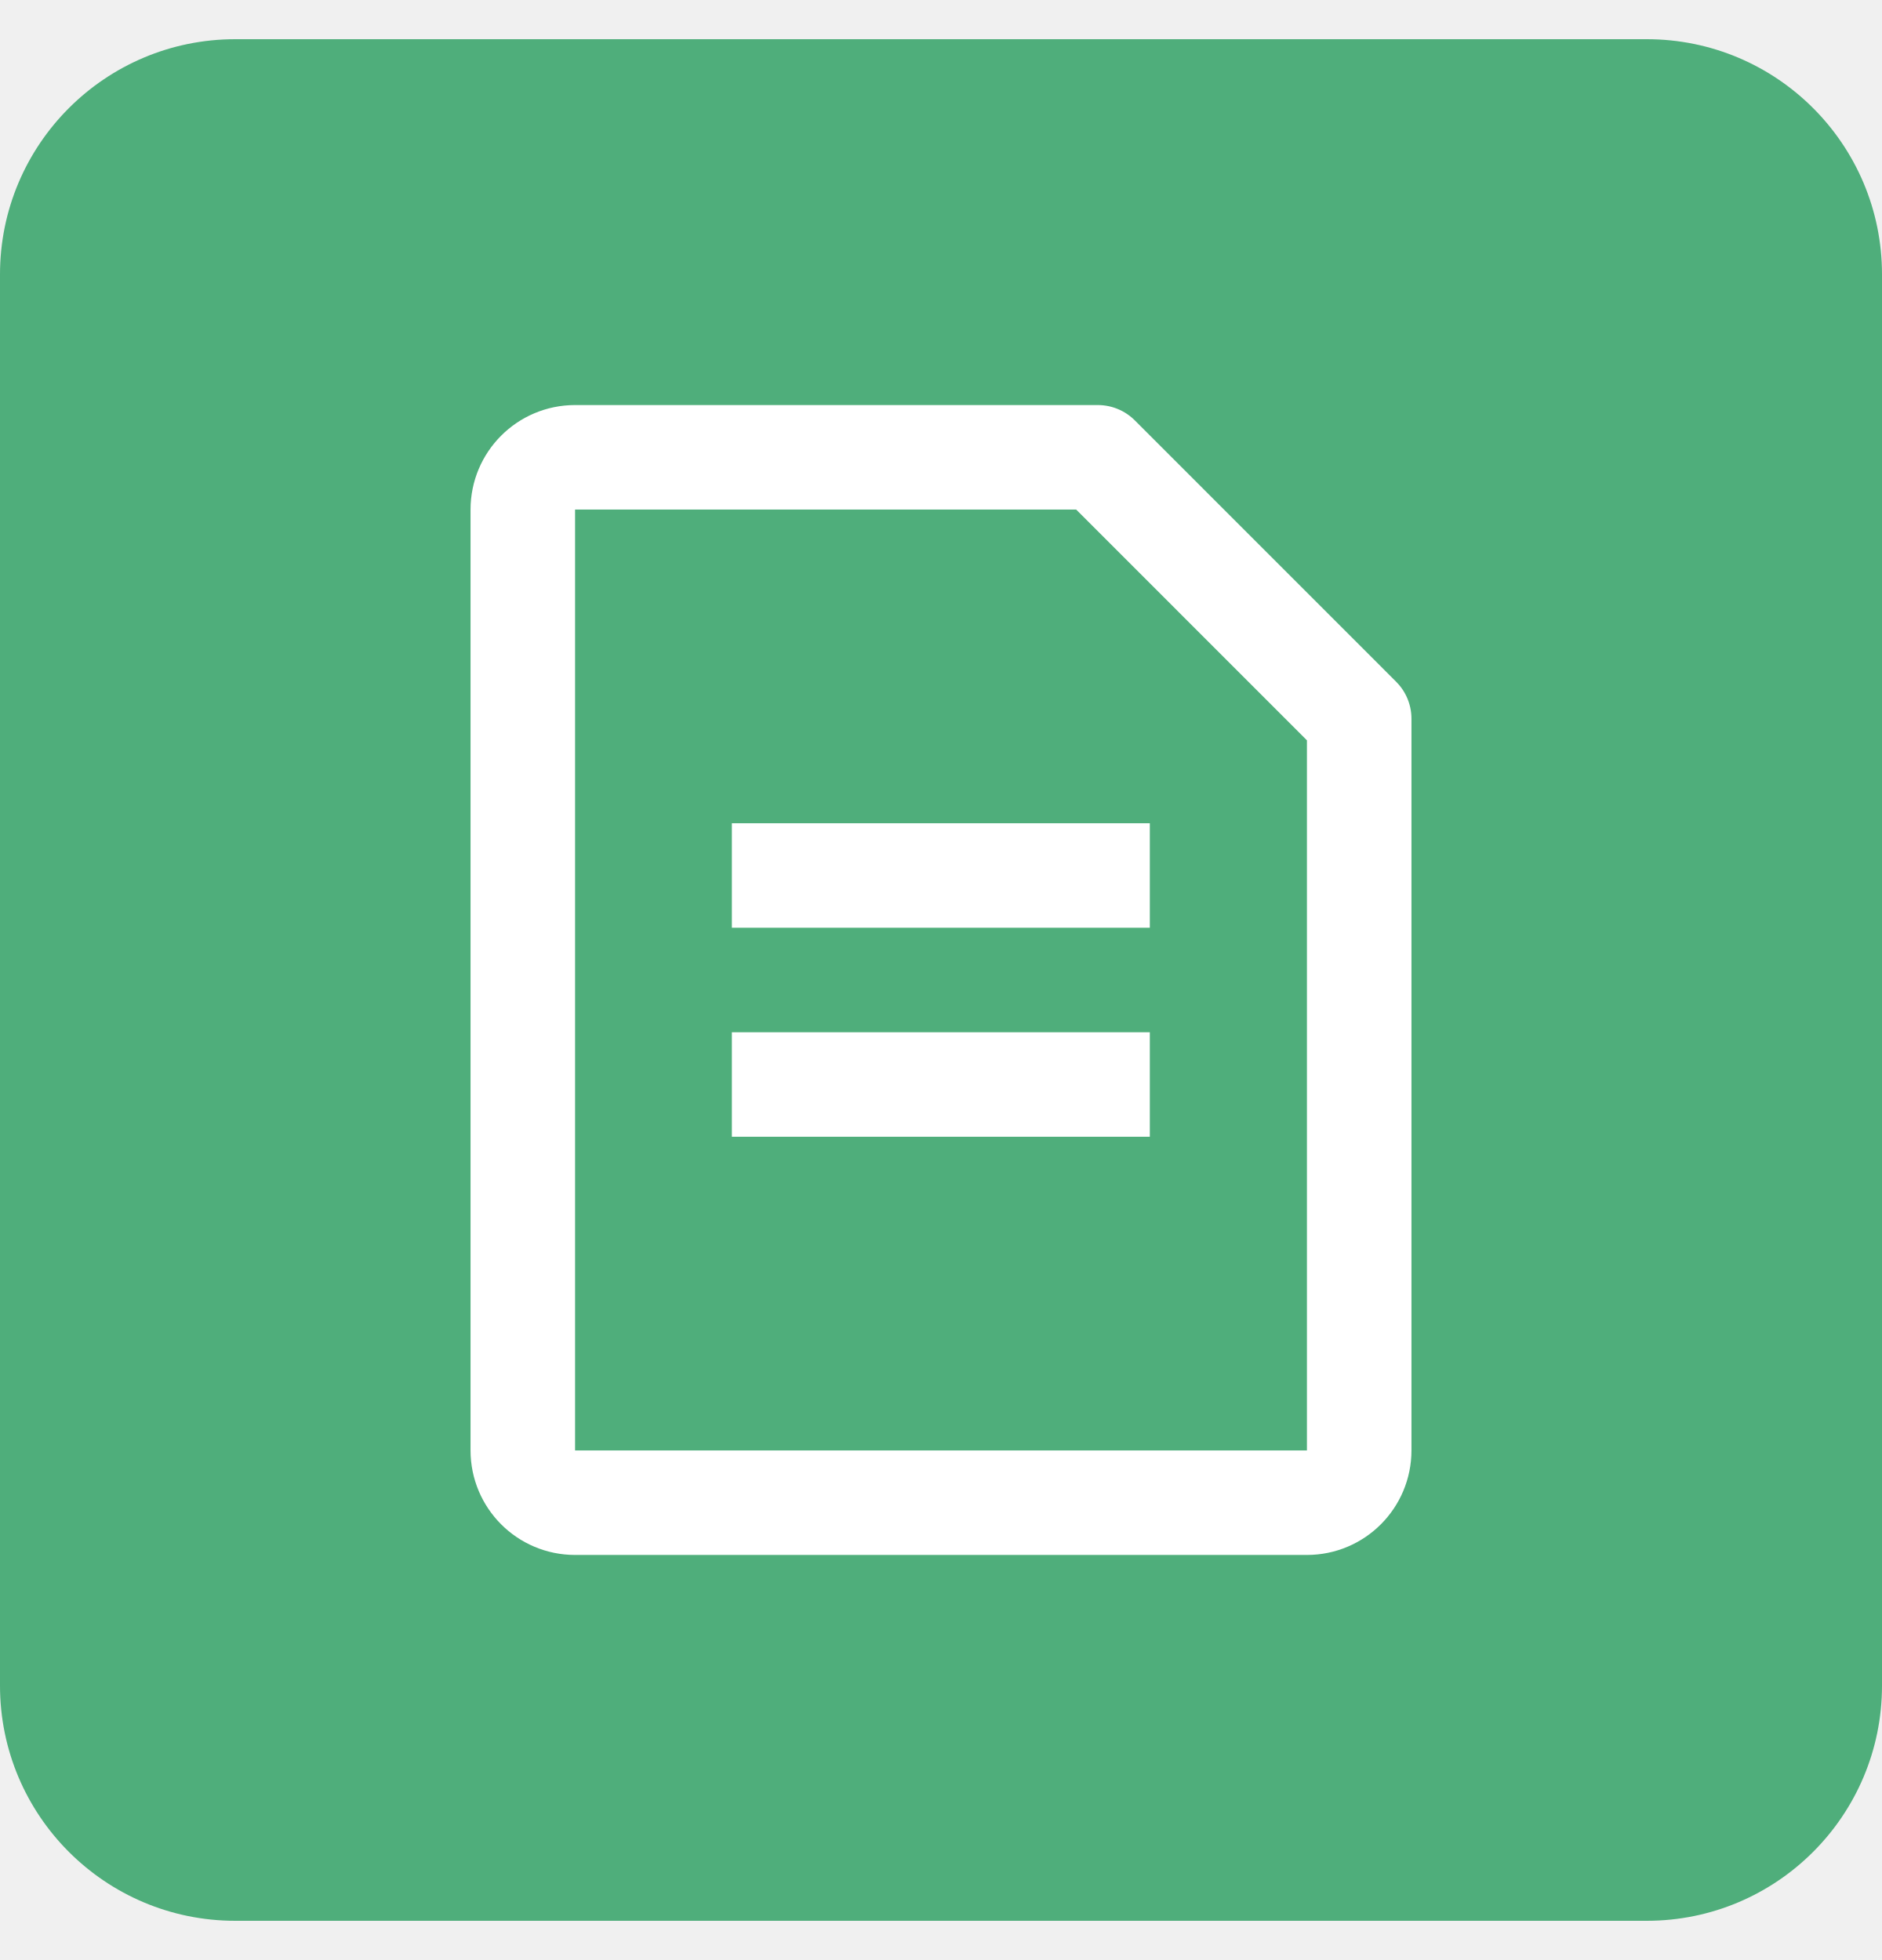
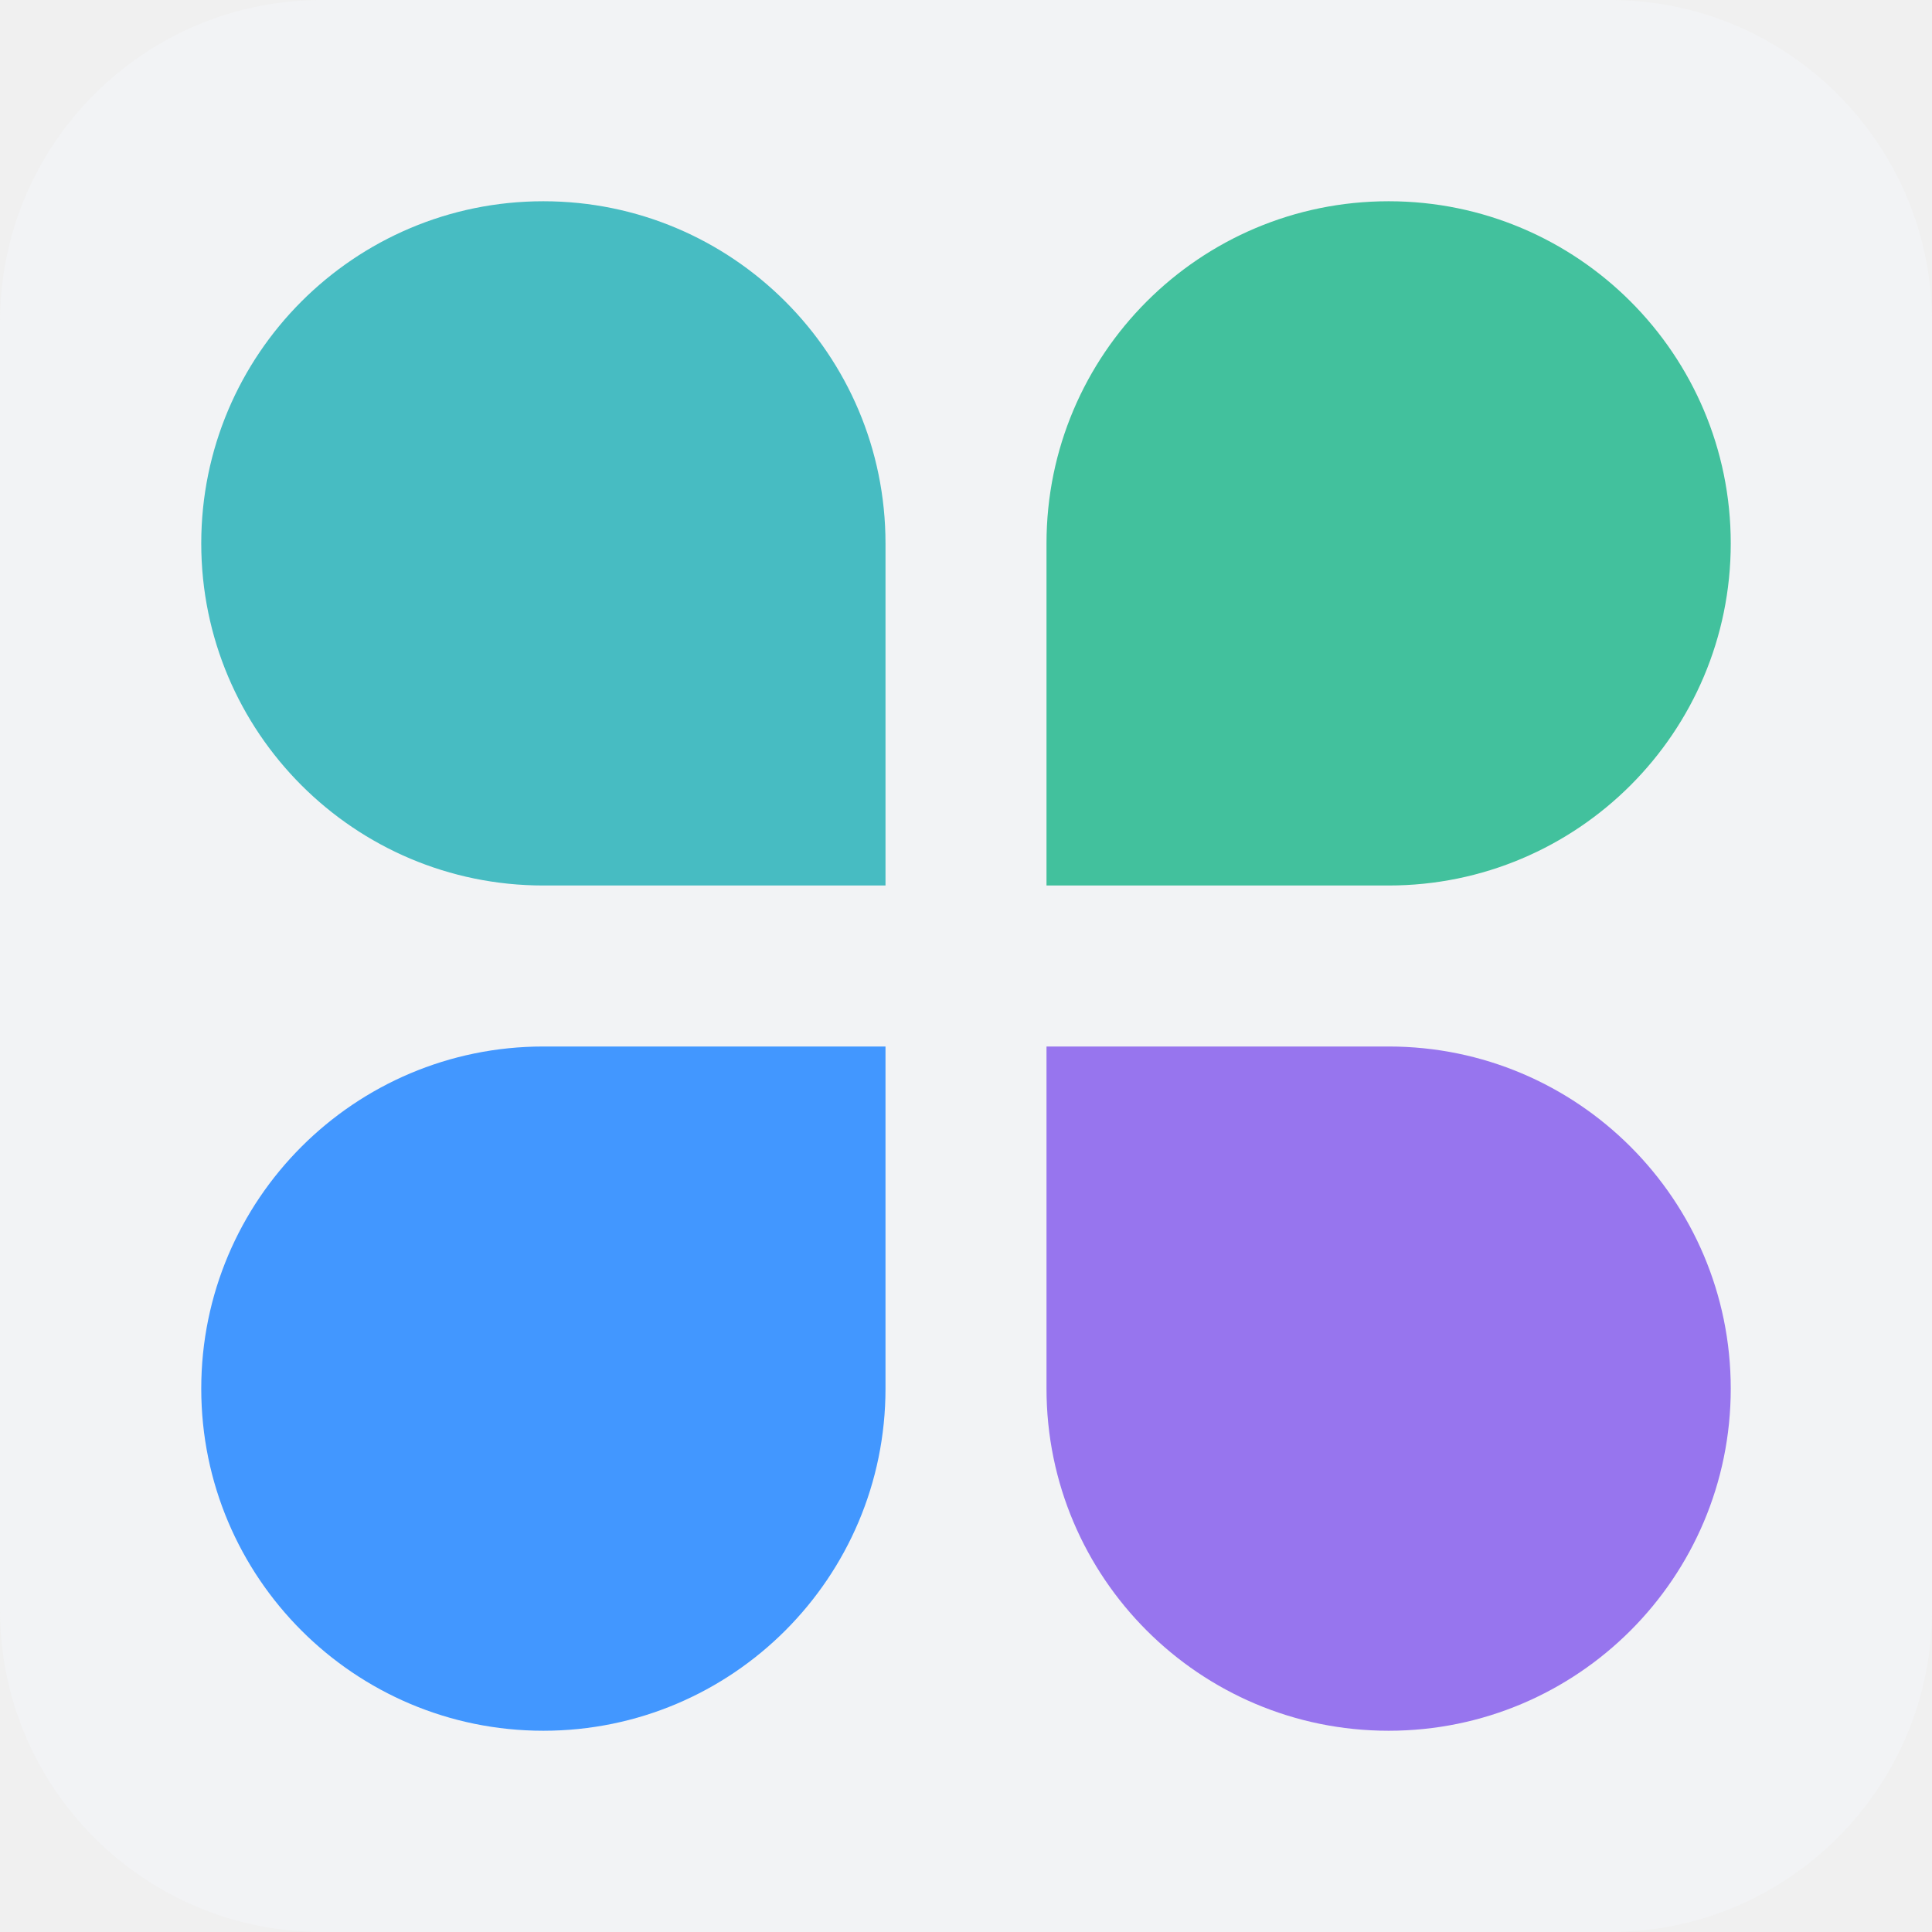
- <svg xmlns="http://www.w3.org/2000/svg" width="24" height="25" viewBox="0 0 24 25" fill="none">
-   <path fill-rule="evenodd" clip-rule="evenodd" d="M0 3.5C0 1.843 1.343 0.5 3 0.5H21C22.657 0.5 24 1.843 24 3.5V21.5C24 23.157 22.657 24.5 21 24.5H3C1.343 24.5 0 23.157 0 21.5V3.5Z" fill="#4FAE7B" />
-   <mask id="mask0_122_2047" style="mask-type:luminance" maskUnits="userSpaceOnUse" x="4" y="4" width="16" height="17">
-     <path fill-rule="evenodd" clip-rule="evenodd" d="M4 4.5H20V20.5H4V4.5Z" fill="white" />
-   </mask>
-   <g mask="url(#mask0_122_2047)">
-     <path d="M6.667 6.5C6.667 6.132 6.965 5.833 7.333 5.833H14L17.333 9.167V18.5C17.333 18.868 17.035 19.167 16.667 19.167H7.333C6.965 19.167 6.667 18.868 6.667 18.5V6.5V6.5Z" stroke="white" stroke-width="1.333" stroke-linejoin="round" />
-     <path d="M9.333 11.167H14.663" stroke="white" stroke-width="1.333" stroke-linejoin="round" />
-     <path d="M9.333 13.833H14.663" stroke="white" stroke-width="1.333" stroke-linejoin="round" />
+ <svg xmlns="http://www.w3.org/2000/svg" width="24" height="24" viewBox="0 0 24 24" fill="none">
+   <rect width="24" height="24" rx="4" fill="#F2F3F5" />
+   <g clip-path="url(#clip0_191_4076)">
+     <path d="M6.75 13H11V17.25C11 19.597 9.097 21.5 6.75 21.5C4.403 21.5 2.5 19.597 2.5 17.25C2.5 14.903 4.403 13 6.75 13Z" fill="#4297FF" />
+     <path d="M17.25 13H13V17.25C13 19.597 14.903 21.5 17.25 21.5C19.597 21.5 21.5 19.597 21.5 17.25C21.5 14.903 19.597 13 17.25 13Z" fill="#9775EE" />
+     <path d="M21.5 6.75C21.5 4.403 19.597 2.5 17.25 2.5C14.903 2.5 13 4.403 13 6.75V11H17.25C19.597 11 21.5 9.097 21.5 6.75Z" fill="#42C19D" />
+     <path d="M11 6.75C11 4.403 9.097 2.5 6.75 2.5C4.403 2.5 2.5 4.403 2.5 6.75C2.5 9.097 4.403 11 6.75 11H11V6.75Z" fill="#47BCC2" />
  </g>
+   <defs>
+     <clipPath id="clip0_191_4076">
+       <rect x="2.5" y="2.5" width="19" height="19" rx="4" fill="white" />
+     </clipPath>
+   </defs>
</svg>
